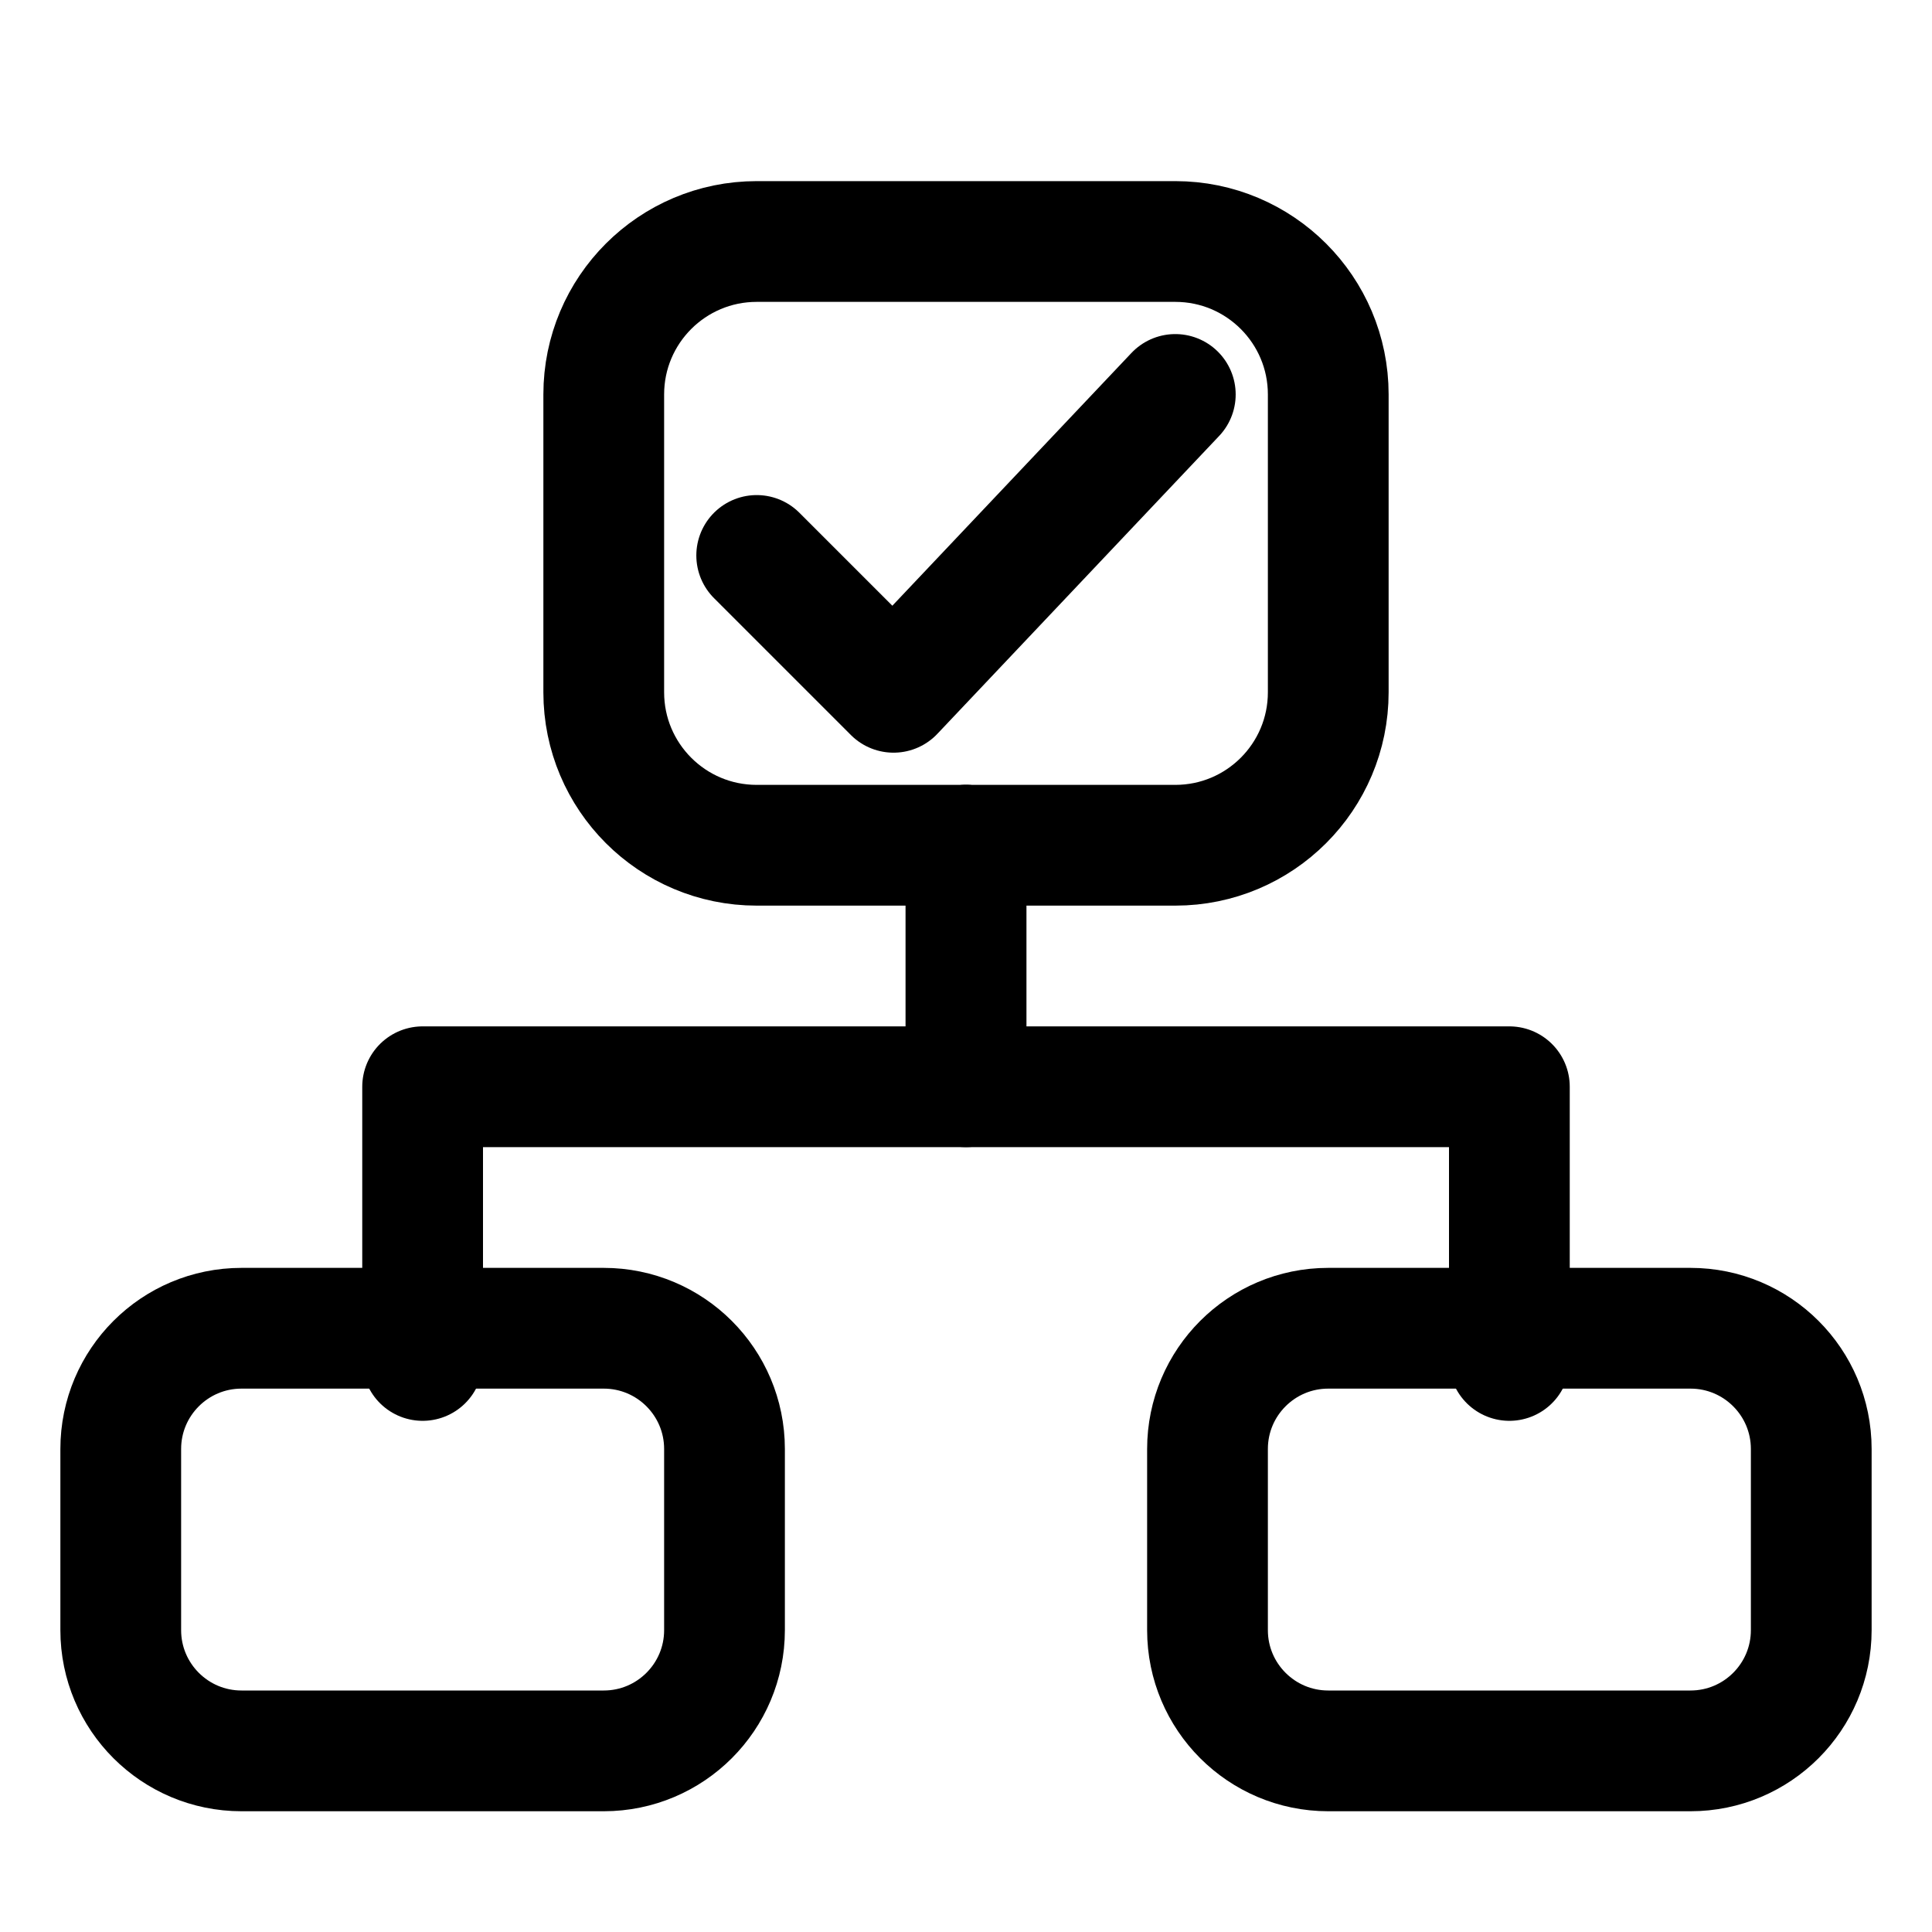
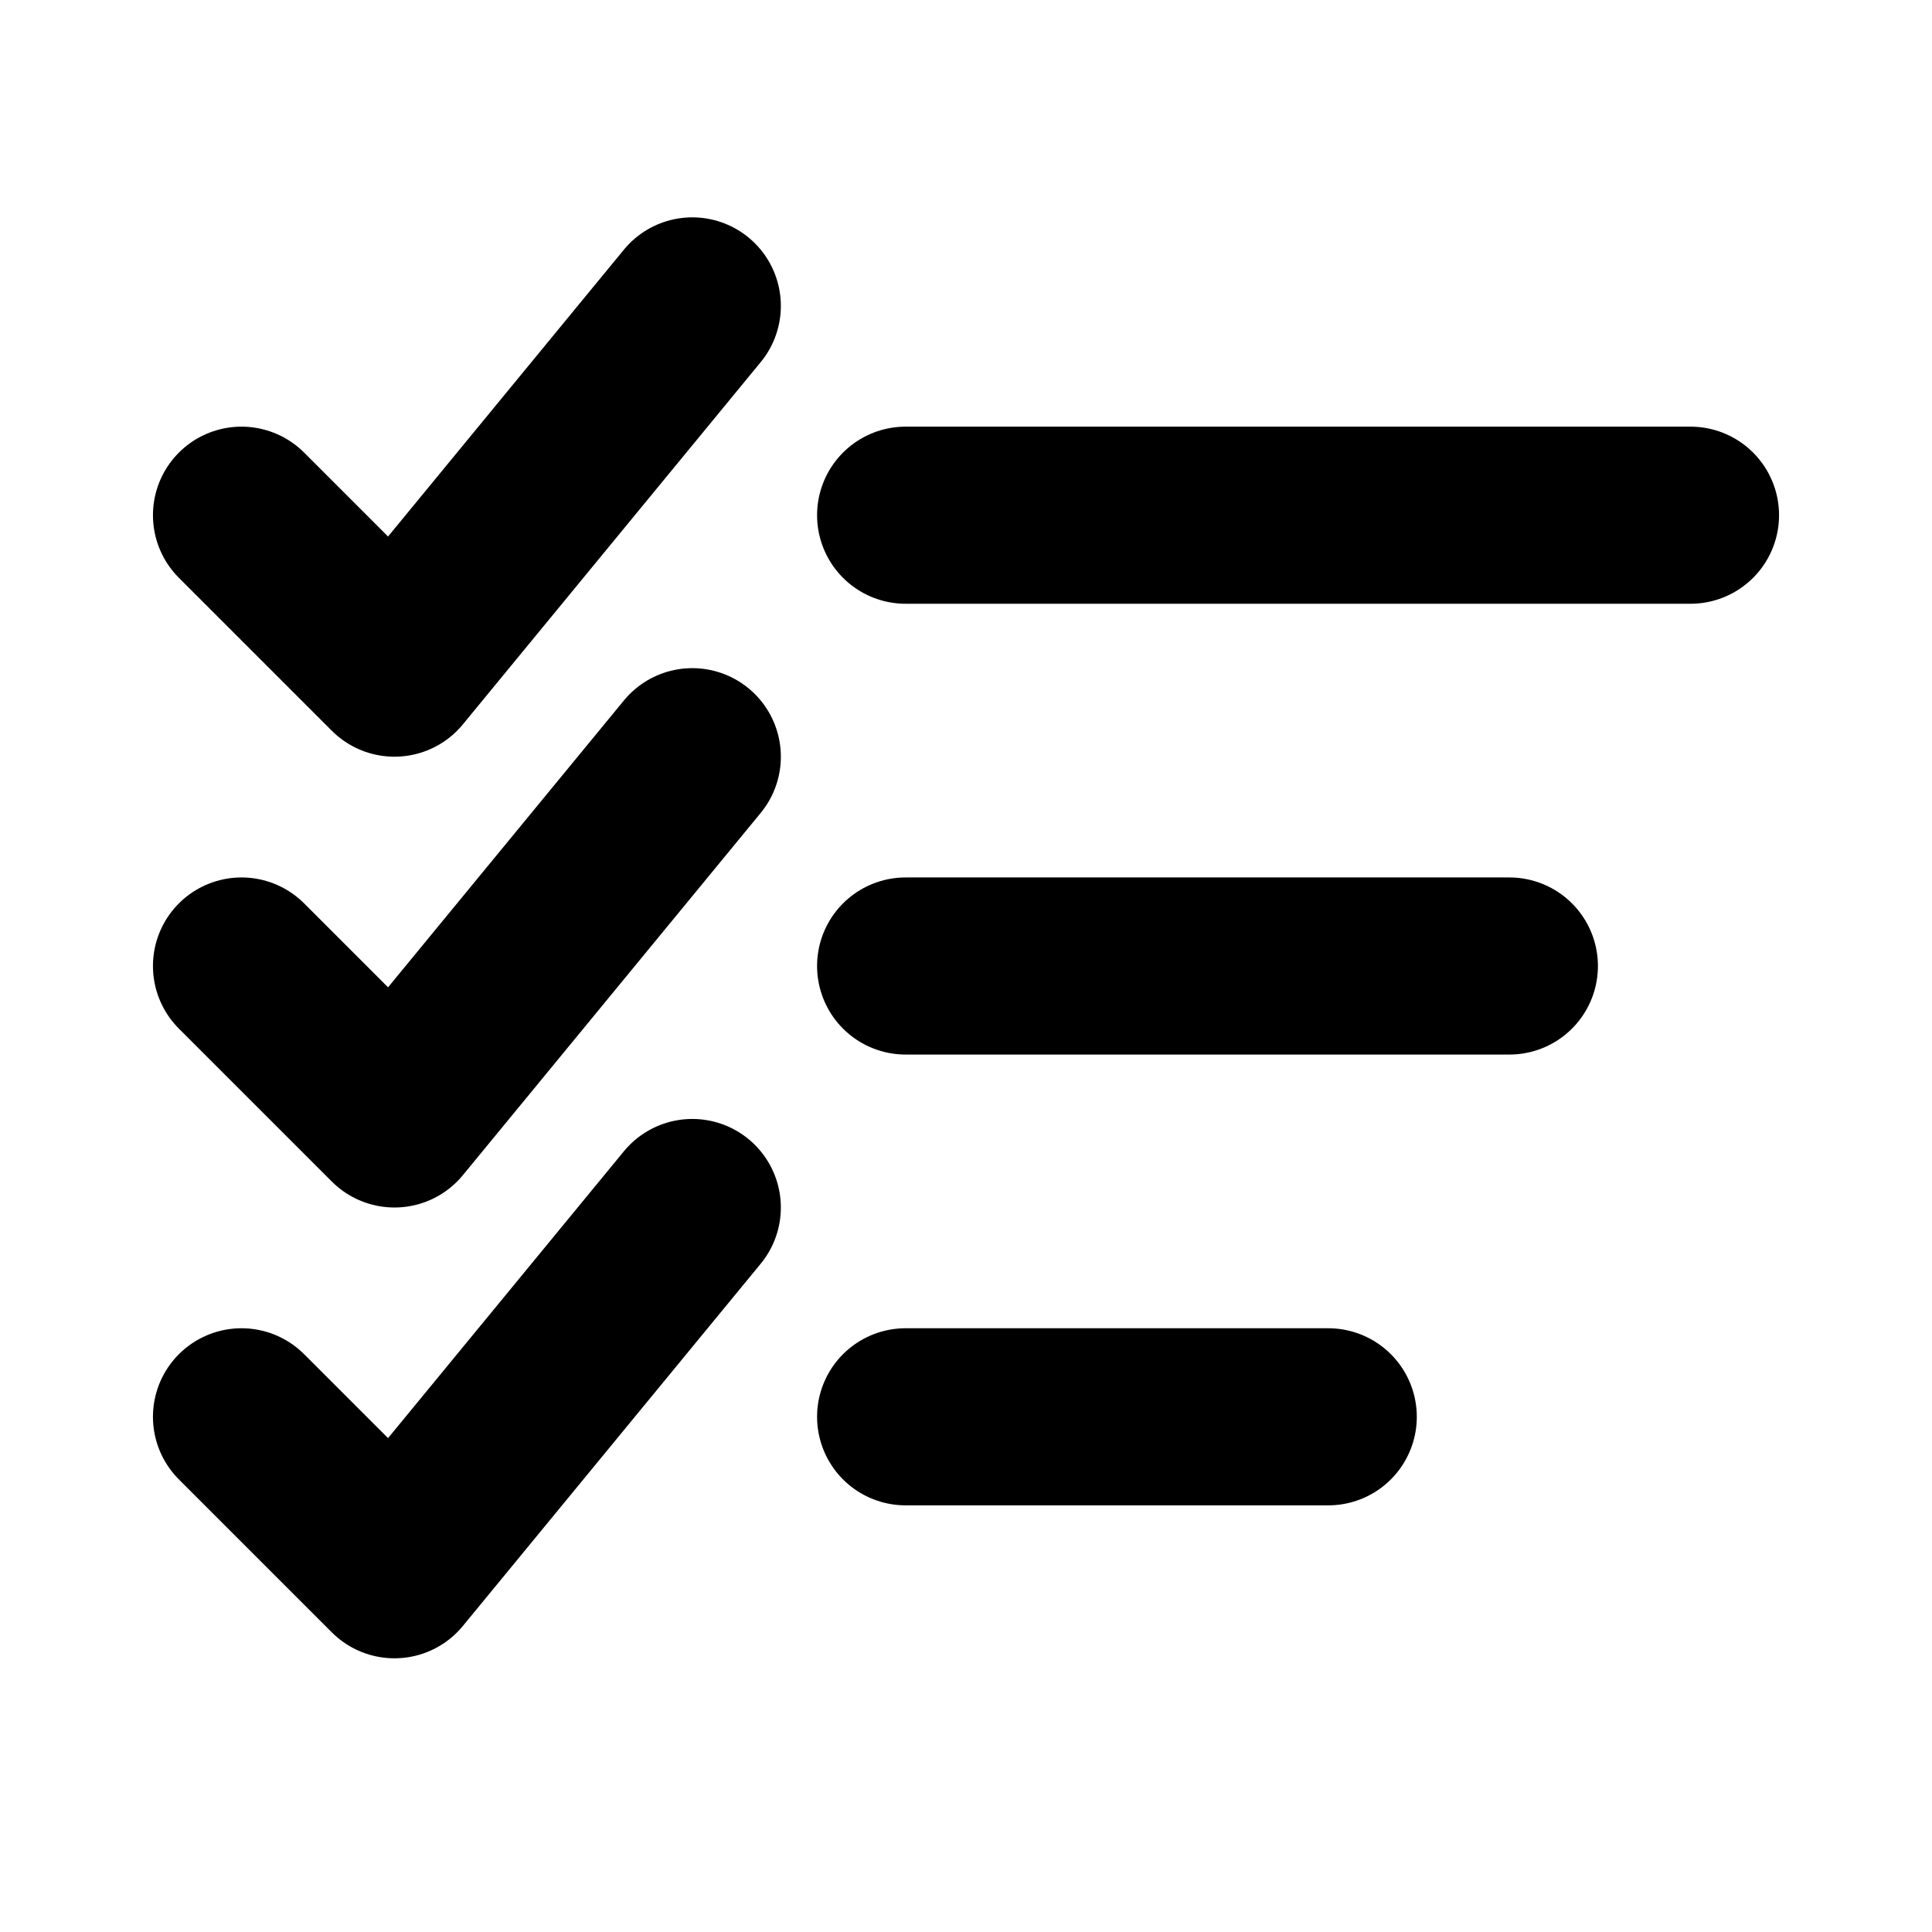
- <svg xmlns="http://www.w3.org/2000/svg" viewBox="0 0 24 24" fill="none" stroke="currentColor" stroke-width="1.5" stroke-linecap="round" stroke-linejoin="round">
-   <path d="M12 10.5v3H5.25v3.4" />
-   <path d="M12 10.5v3h6.75v3.4" />
-   <rect x="7.5" y="3" width="9" height="7.5" rx="1.9" />
-   <path d="M9.4 6.9 11.1 8.6 14.6 4.9" />
-   <rect x="1.5" y="16.5" width="7.5" height="5.25" rx="1.5" />
-   <rect x="15" y="16.5" width="7.5" height="5.25" rx="1.5" />
+ <svg xmlns="http://www.w3.org/2000/svg" viewBox="0 0 24 24" fill="none" stroke="currentColor" stroke-width="2.2" stroke-linecap="round" stroke-linejoin="round">
+   <path d="M3 6.4 4.9 8.3 8.6 3.8" />
+   <path d="M11.25 6.4H21" />
+   <path d="M3 12l1.9 1.9 3.7-4.5" />
+   <path d="M11.25 12h7.5" />
+   <path d="M3 17.6l1.9 1.9 3.7-4.5" />
+   <path d="M11.25 17.6h5.25" />
</svg>
